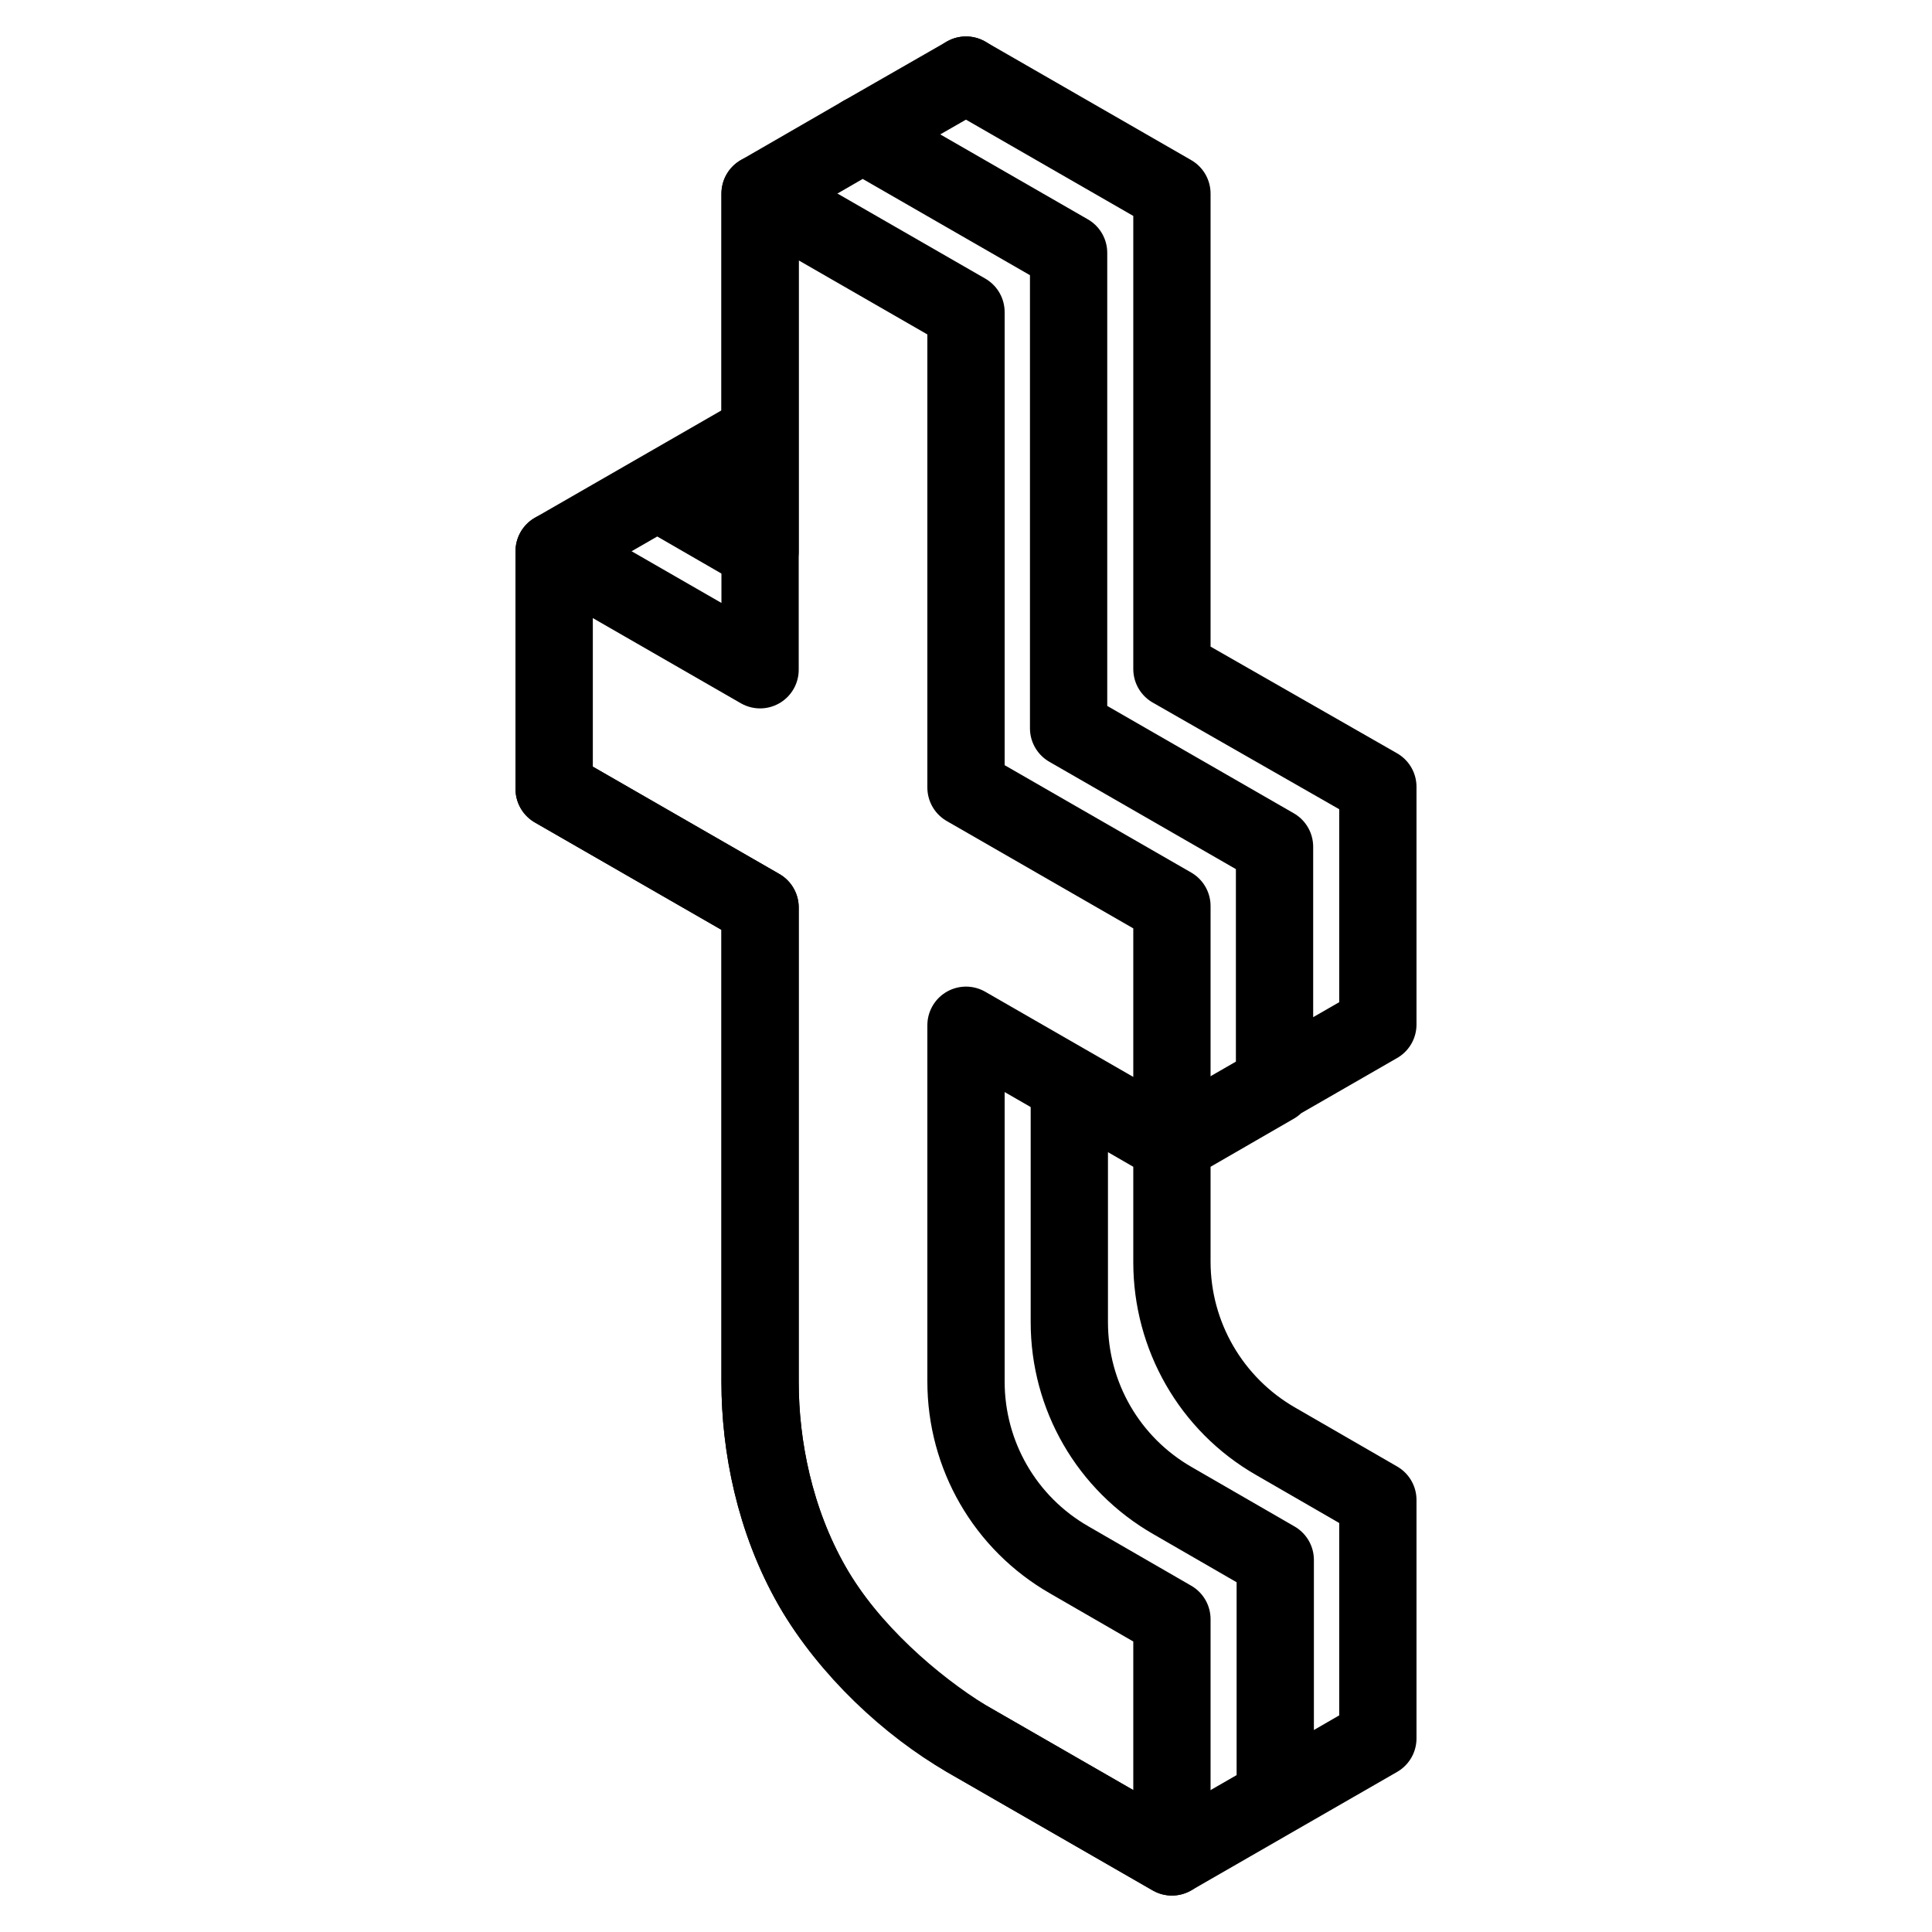
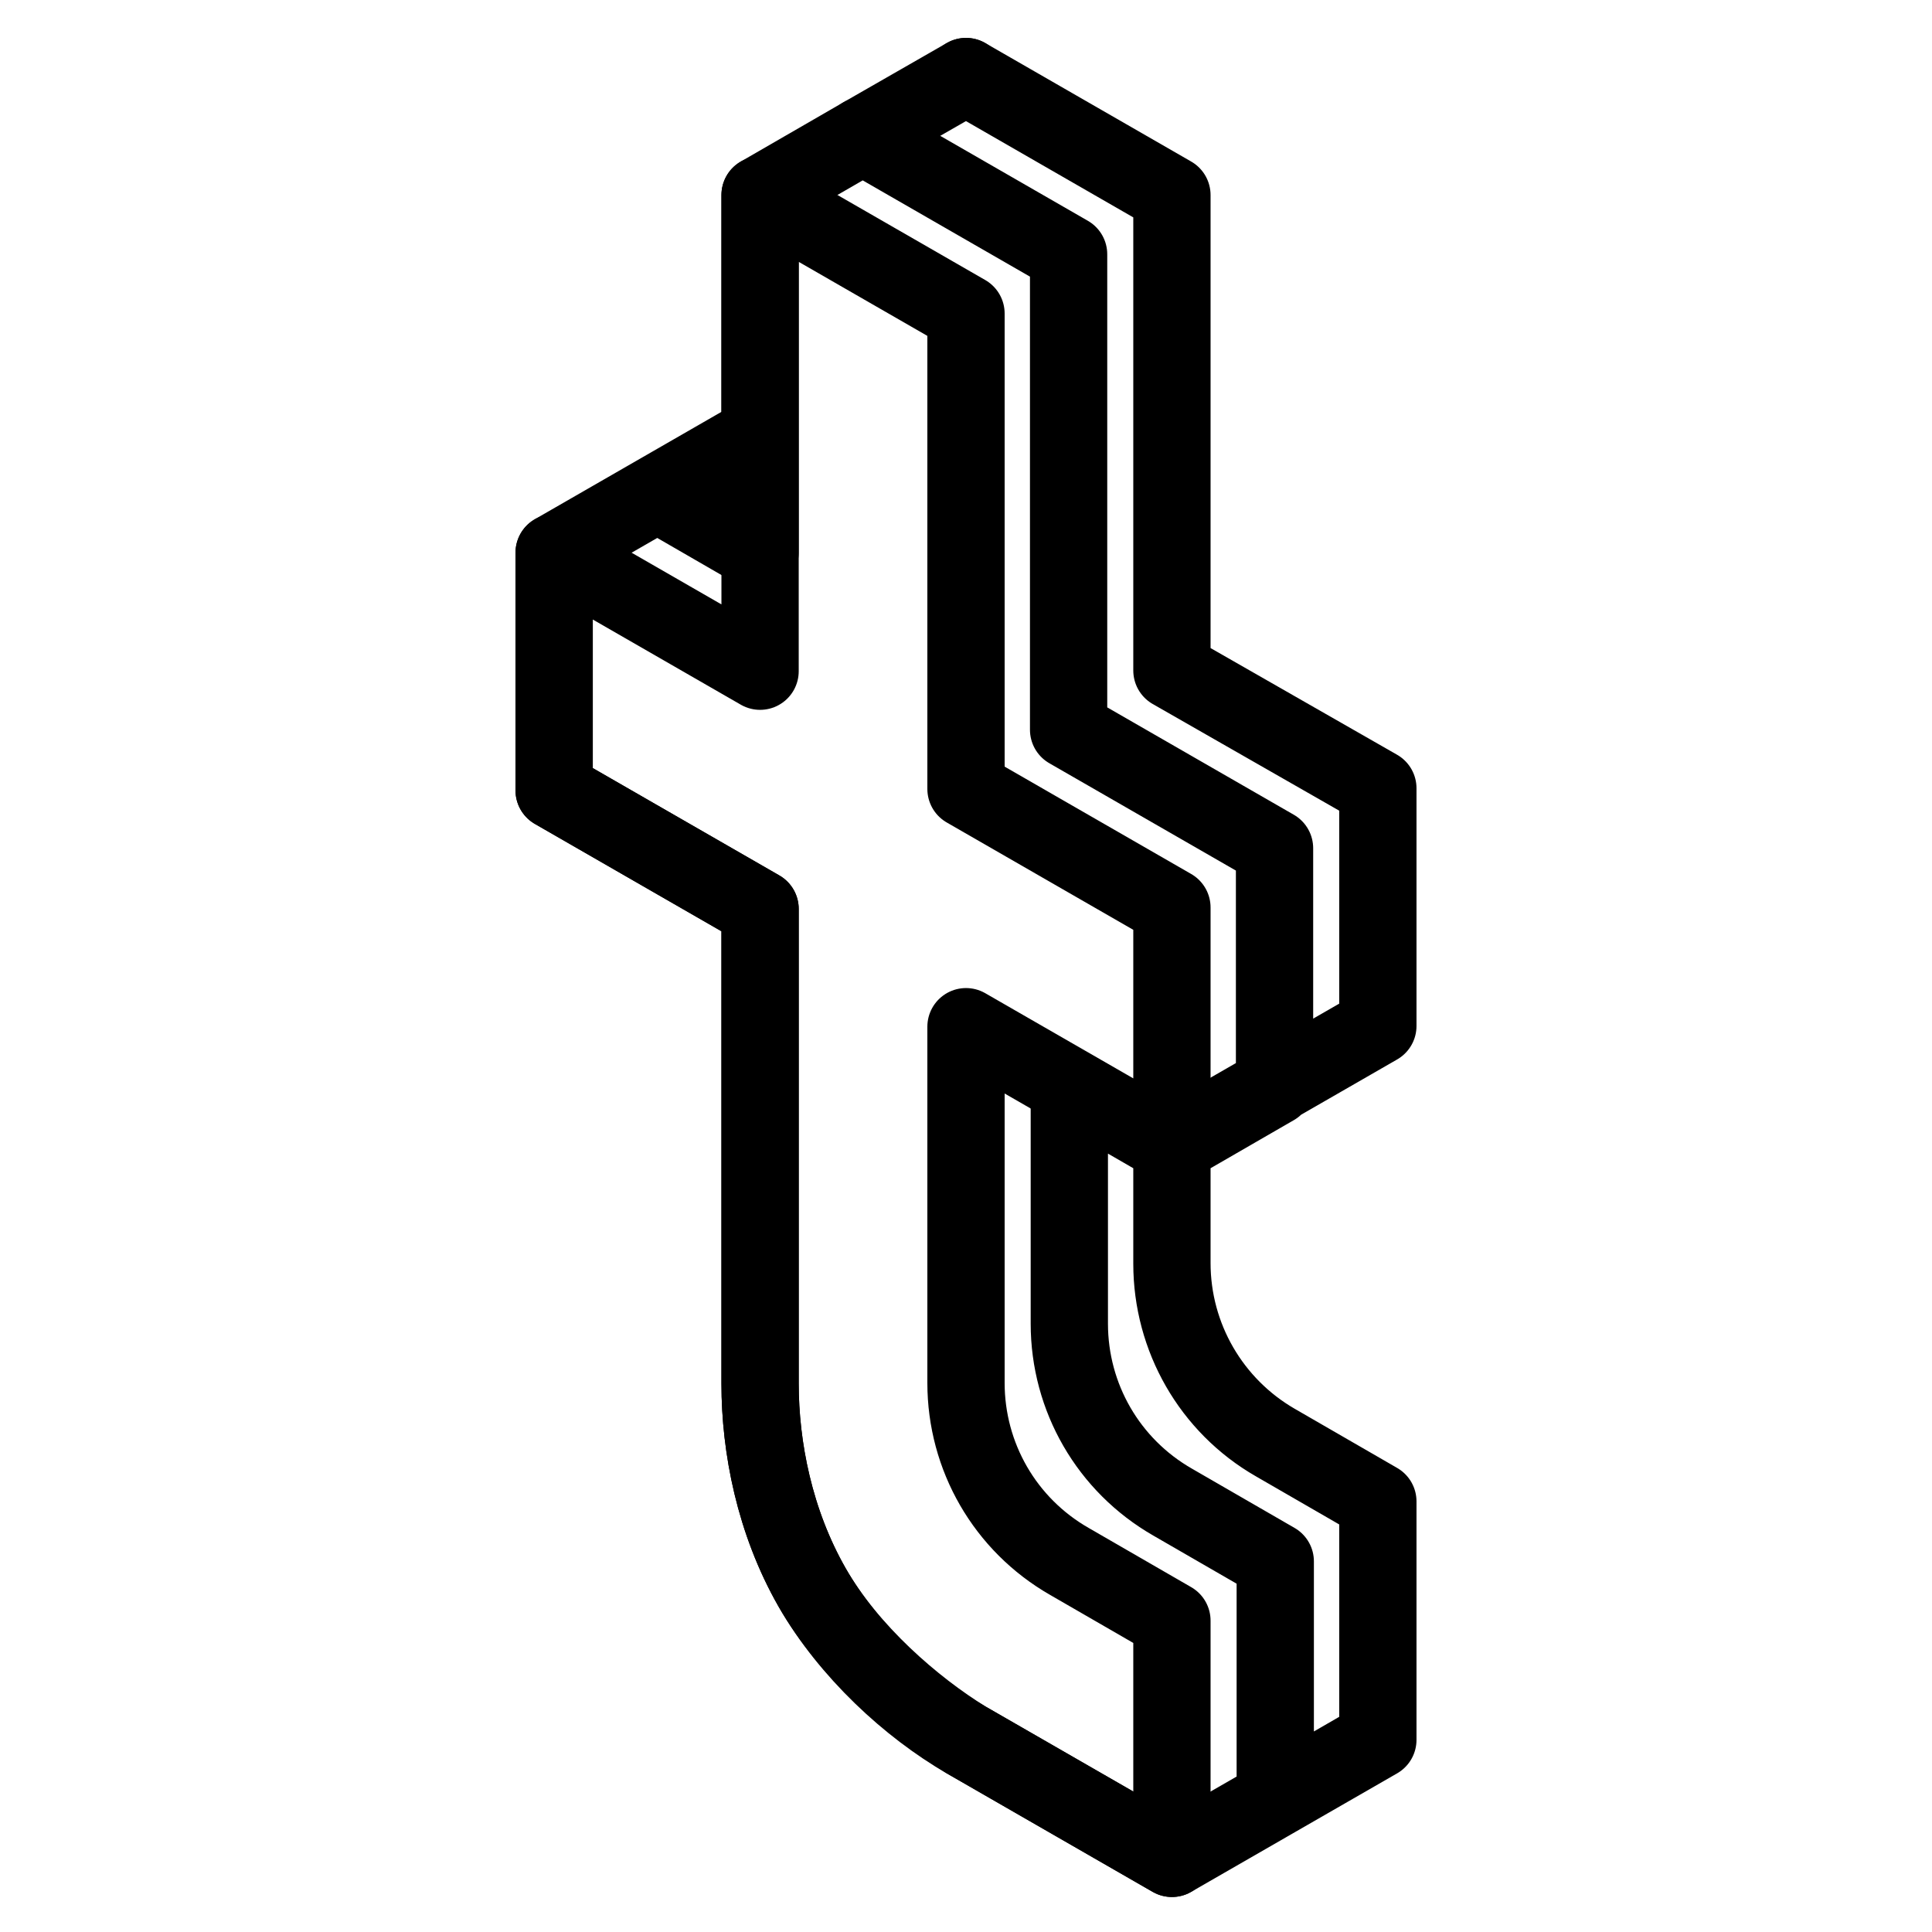
- <svg xmlns="http://www.w3.org/2000/svg" viewBox="50 50 300 300">
+ <svg xmlns="http://www.w3.org/2000/svg" viewBox="50 58 300 300">
  <g fill="none" stroke="#000" stroke-width="12" stroke-linecap="round" stroke-linejoin="round">
-     <path d="M168.024 80.06 L200 98.461 L200 98.461 L200 172.287 L231.976 190.688 L231.976 190.688 C231.976 200.561 231.976 217.727 231.976 227.601 L231.976 227.601 L200 209.2 L200 264.514 C200 275.958 206.059 286.505 216.044 292.227 L231.976 301.427 L231.976 338.34 L231.976 338.34 L200 319.94 C191.249 314.891 181.824 306.251 176.102 296.266 C170.268 286.056 168.024 274.499 168.024 264.626 L168.024 190.912 L136.047 172.512 L136.047 135.598 L168.024 153.999 L168.024 80.06 L168.024 80.06" />
-     <path d="M231.976 227.601 L231.976 246.001 C231.976 257.445 238.035 268.104 248.021 273.826 L263.953 283.026 L263.953 319.94 L231.976 338.34 L231.976 338.34 L231.976 338.34 L200 319.94 C191.81 314.891 181.824 306.251 176.102 296.266 C170.268 286.056 168.024 274.499 168.024 264.626 L168.024 190.912 L136.047 172.512 L136.047 135.598 L168.024 117.198 L168.024 135.598 L152.091 126.398 L168.024 117.198 L168.024 80.06 L183.956 70.86 L215.932 89.261 L215.932 89.261 L215.932 163.087 L247.909 181.487 L247.909 218.513 L231.976 227.713 L216.044 218.513 L216.044 255.314 C216.044 266.758 222.103 277.304 232.089 283.026 L248.021 292.227 L248.021 329.028 L263.953 319.827 L263.953 282.914 L248.021 273.714 C238.147 267.992 231.976 257.445 231.976 245.889 L231.976 227.489 L263.953 209.088 L263.953 172.175 L231.976 153.887 L231.976 116.974 L231.976 80.06 L200 61.66" />
-     <path d="M183.956 70.86 L200 61.66" />
+     <path d="M168.024 88.285 L200 106.686 L200 106.686 L200 180.512 L231.976 198.913 L231.976 198.913 C231.976 208.786 231.976 225.952 231.976 235.826 L231.976 235.826 L200 217.425 L200 272.74 C200 284.184 206.059 294.73 216.044 300.452 L231.976 309.652 L231.976 346.565 L231.976 346.565 L200 328.165 C191.249 323.116 181.824 314.477 176.102 304.491 C170.268 294.281 168.024 282.724 168.024 272.852 L168.024 199.137 L136.047 180.737 L136.047 143.824 L168.024 162.224 L168.024 88.285 L168.024 88.285" />
+     <path d="M231.976 235.826 L231.976 254.227 C231.976 265.671 238.035 276.329 248.021 282.051 L263.953 291.251 L263.953 328.165 L231.976 346.565 L231.976 346.565 L231.976 346.565 L200 328.165 C191.81 323.116 181.824 314.477 176.102 304.491 C170.268 294.281 168.024 282.724 168.024 272.852 L168.024 199.137 L136.047 180.737 L136.047 143.824 L168.024 125.423 L168.024 143.824 L152.091 134.623 L168.024 125.423 L168.024 88.285 L183.956 79.085 L215.932 97.486 L215.932 97.486 L215.932 171.313 L247.909 189.712 L247.909 226.738 L231.976 235.938 L216.044 226.738 L216.044 263.539 C216.044 274.983 222.103 285.529 232.089 291.251 L248.021 300.452 L248.021 337.254 L263.953 328.052 L263.953 291.139 L248.021 281.939 C238.147 276.217 231.976 265.671 231.976 254.115 L231.976 235.714 L263.953 217.313 L263.953 180.4 L231.976 162.112 L231.976 125.199 L231.976 88.285 L200 69.885" />
+     <path d="M183.956 79.085 L200 69.885" />
  </g>
</svg>
